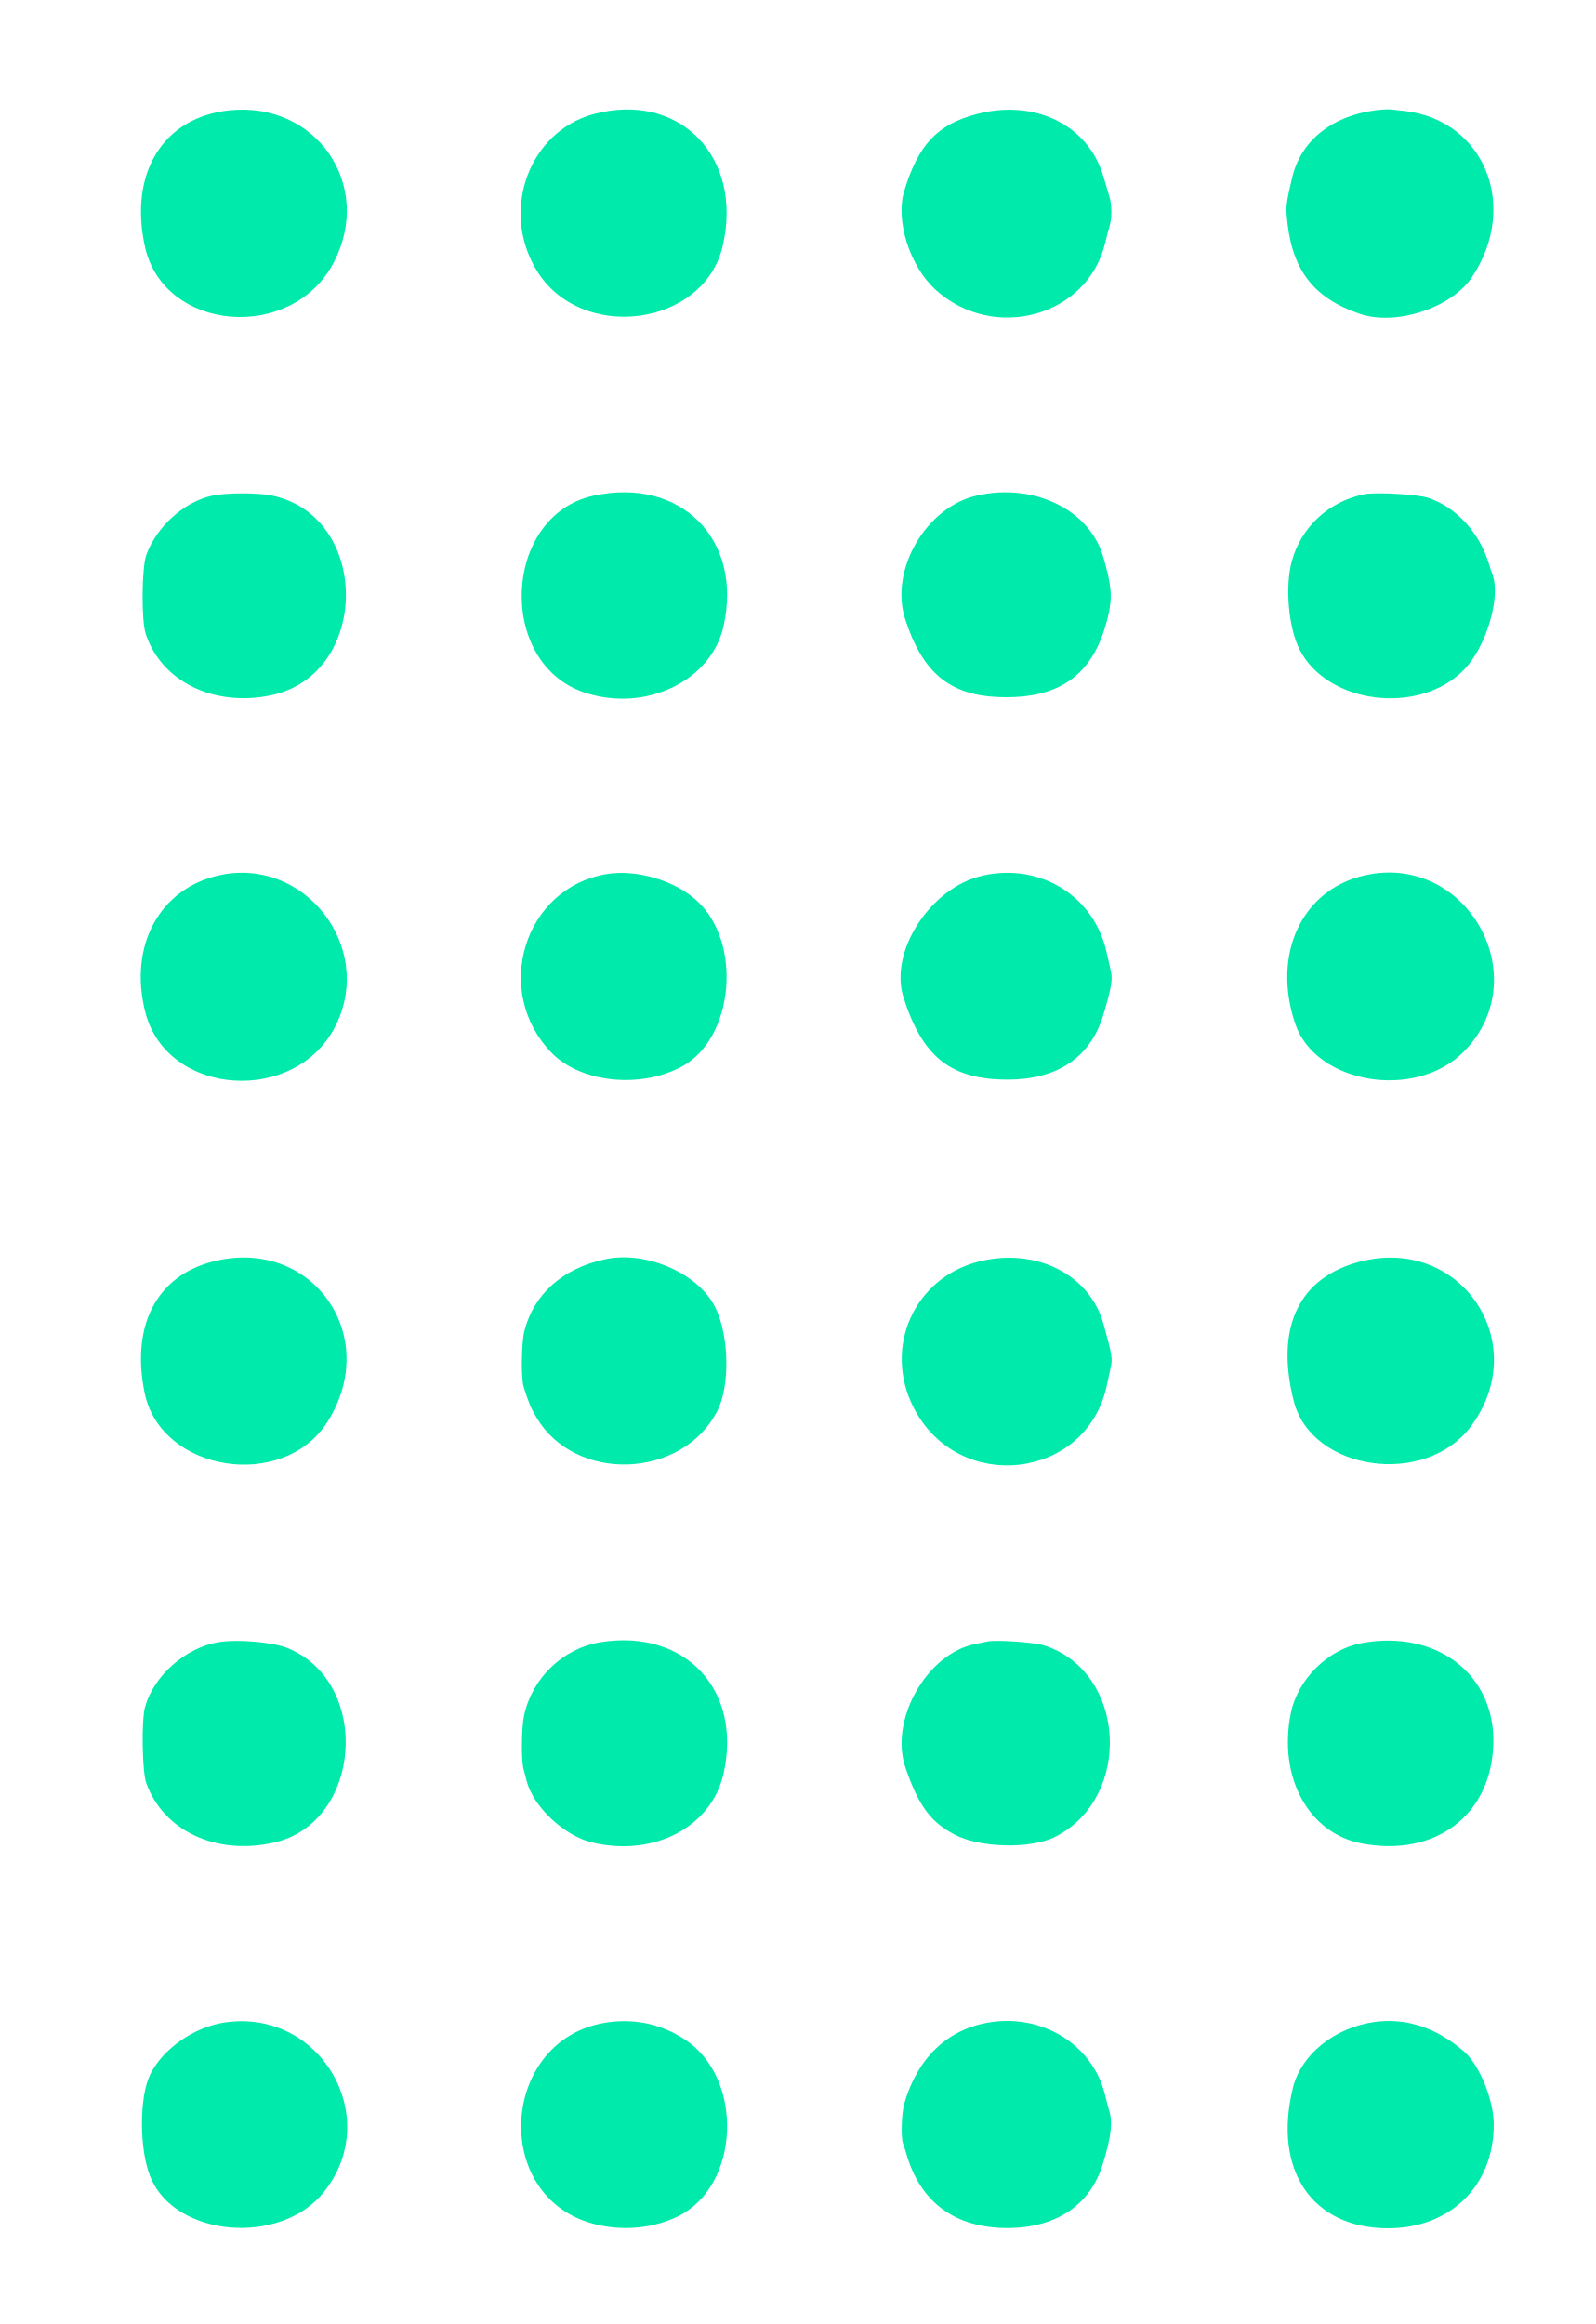
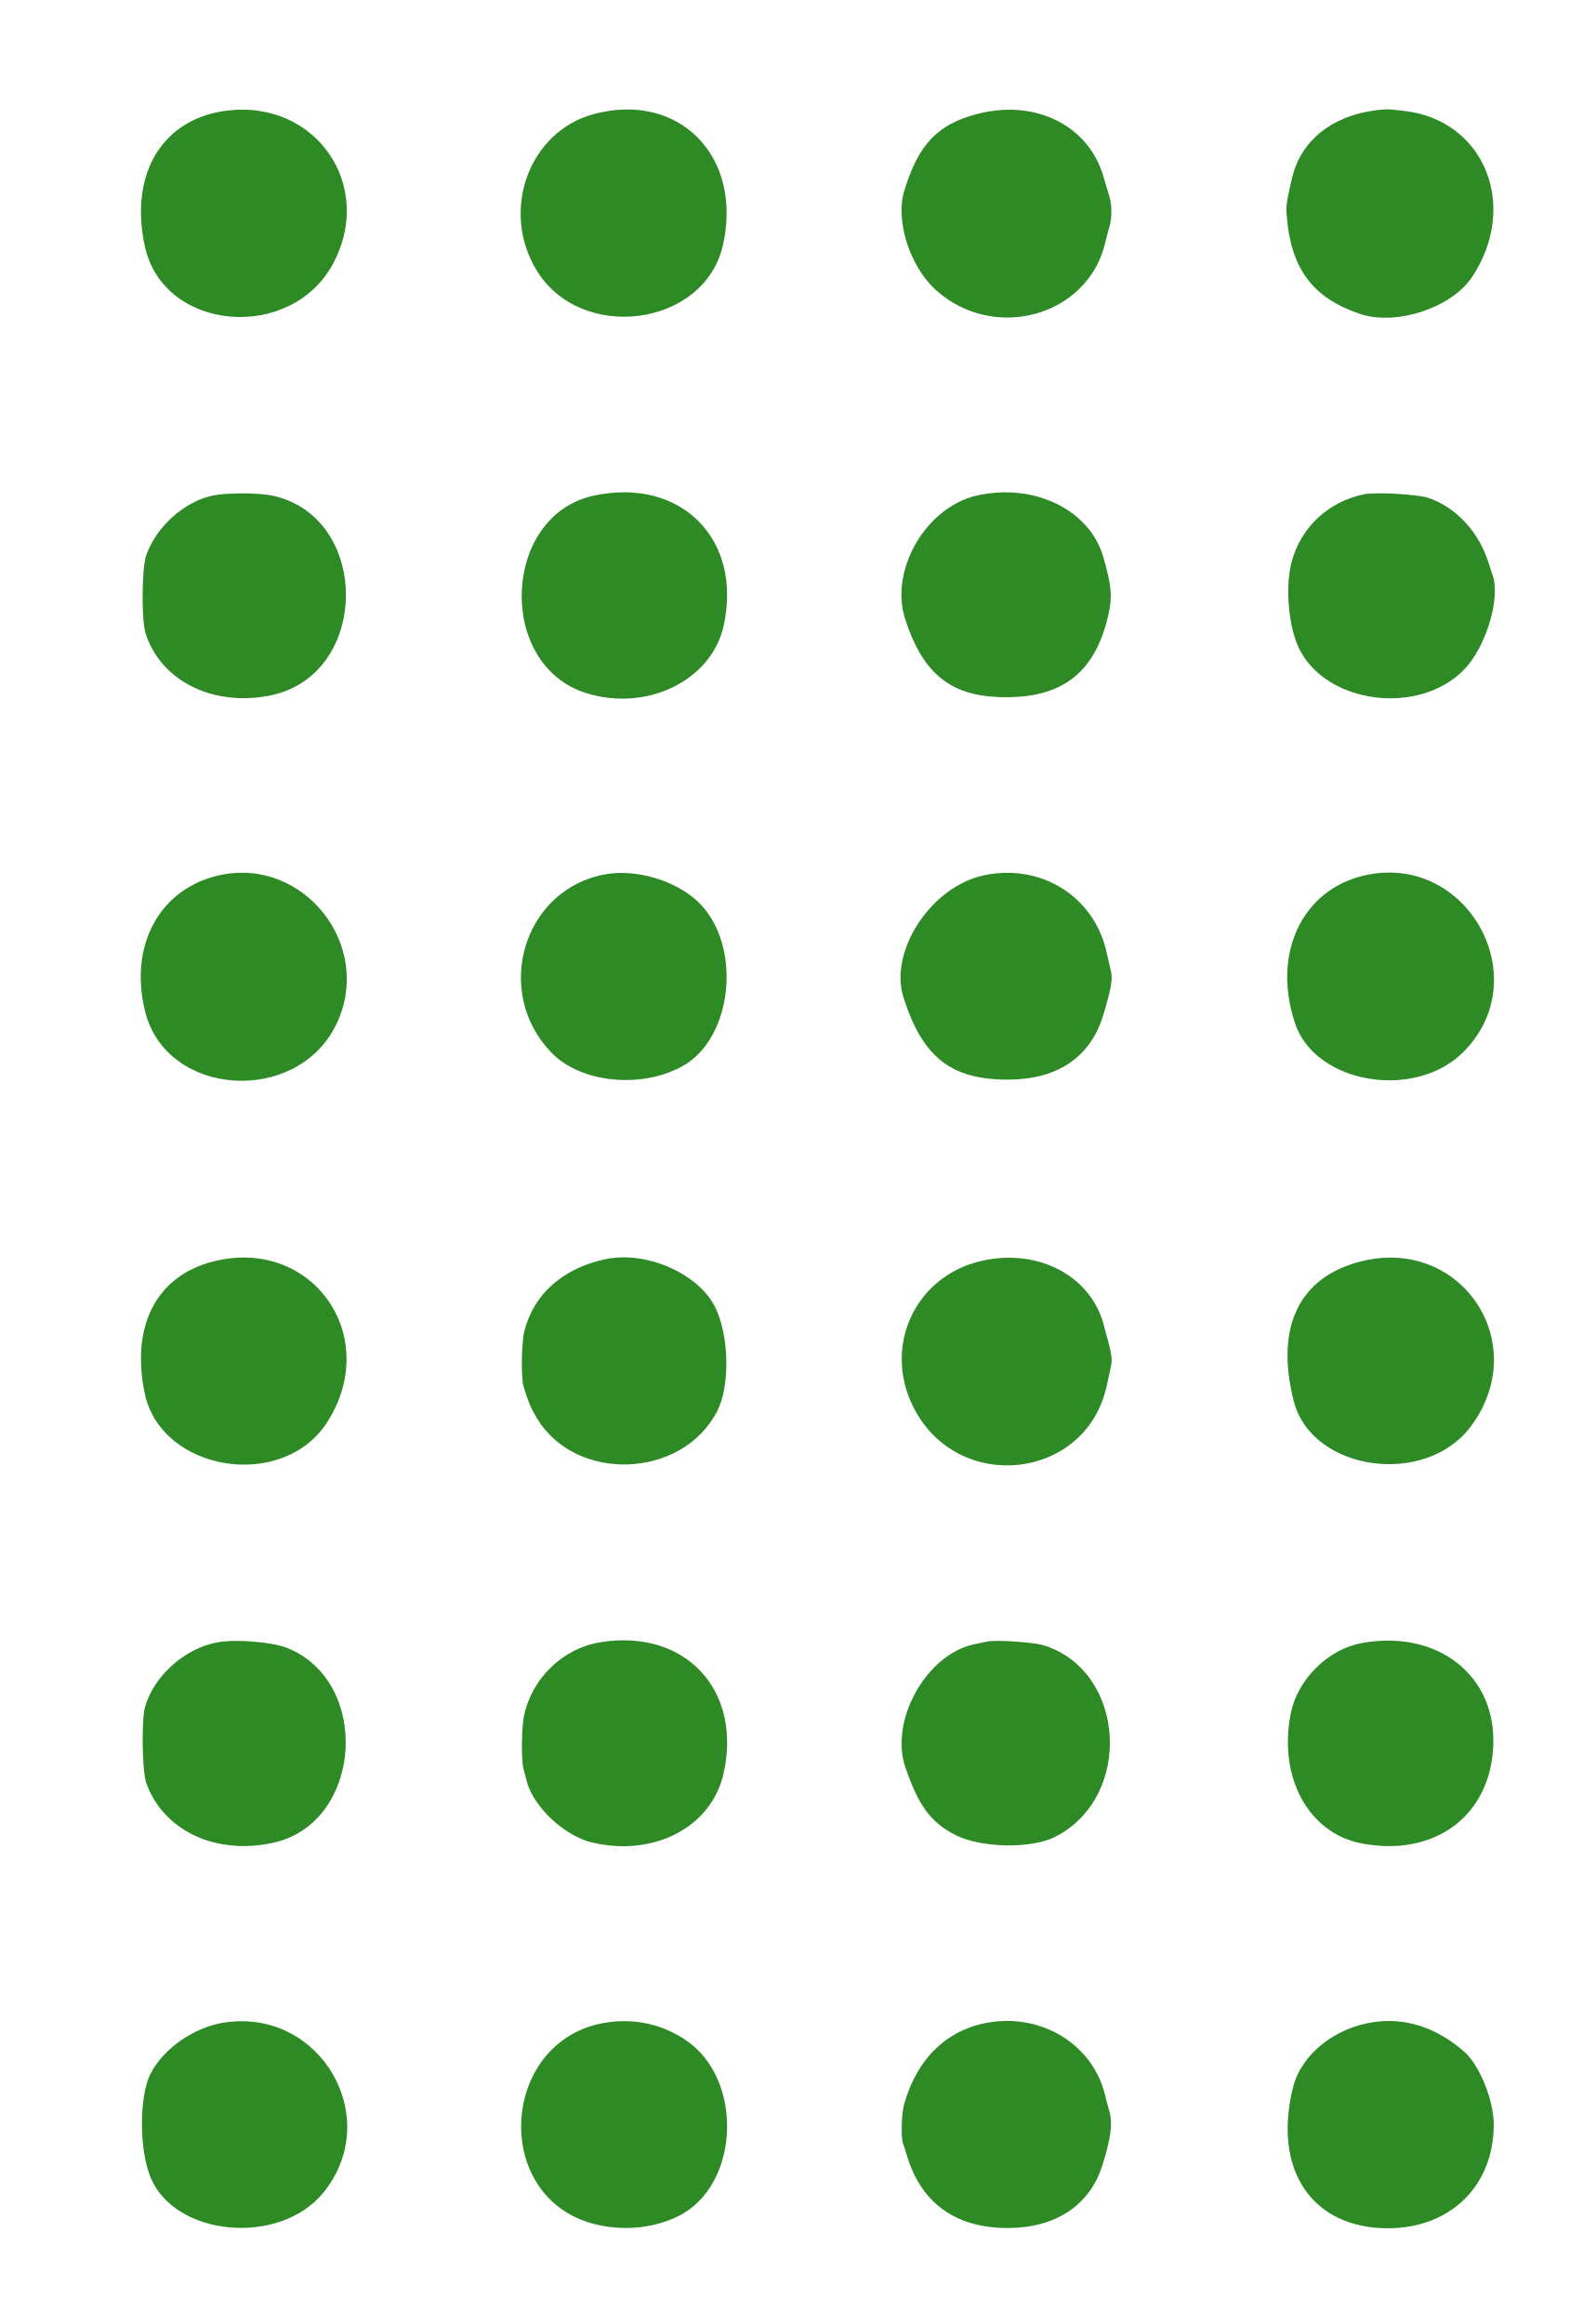
<svg xmlns="http://www.w3.org/2000/svg" id="svg" version="1.1" width="400" height="582.456" viewBox="0, 0, 400,582.456">
  <g id="svgg">
-     <path id="path0" d="M57.524 27.652 C 40.916 29.375,32.259 43.335,36.330 61.829 C 41.035 83.206,73.175 85.878,83.657 65.764 C 93.733 46.430,79.307 25.391,57.524 27.652 M344.824 27.636 C 333.741 29.065,326.017 35.313,323.851 44.600 C 322.495 50.409,322.329 51.539,322.495 53.802 C 323.479 67.233,328.904 74.596,340.800 78.650 C 349.899 81.751,363.813 77.188,368.975 69.412 C 380.810 51.581,372.007 30.046,351.965 27.803 C 350.774 27.669,349.260 27.503,348.600 27.432 C 347.940 27.362,346.241 27.453,344.824 27.636 M148.897 28.571 C 132.685 32.872,125.382 52.567,134.416 67.618 C 145.445 85.991,176.464 81.982,181.163 61.575 C 186.298 39.273,170.287 22.896,148.897 28.571 M244.803 28.597 C 234.906 31.214,230.199 36.208,226.634 47.875 C 224.377 55.263,228.036 66.766,234.510 72.630 C 249.039 85.793,272.522 79.362,276.978 61.000 C 277.352 59.460,277.869 57.480,278.129 56.600 C 278.721 54.588,278.703 51.363,278.086 49.348 C 277.826 48.496,277.138 46.180,276.558 44.200 C 272.786 31.334,259.375 24.744,244.803 28.597 M53.225 124.222 C 46.139 125.759,39.224 131.977,36.662 139.118 C 35.517 142.308,35.411 155.393,36.502 158.781 C 40.367 170.779,53.611 177.279,68.000 174.240 C 92.821 168.997,92.979 129.430,68.200 124.204 C 64.687 123.464,56.679 123.473,53.225 124.222 M148.800 124.225 C 125.881 129.175,124.350 166.471,146.771 173.654 C 161.977 178.525,178.291 170.632,181.356 156.921 C 186.222 135.156,170.641 119.508,148.800 124.225 M244.852 124.193 C 232.100 127.077,222.920 142.859,226.863 155.116 C 231.198 168.588,238.018 174.258,250.425 174.703 C 265.902 175.259,274.371 168.925,277.775 154.247 C 278.860 149.566,278.596 146.566,276.464 139.380 C 272.990 127.674,259.058 120.980,244.852 124.193 M342.000 123.859 C 333.010 125.661,326.035 132.143,323.741 140.829 C 322.062 147.182,322.976 157.352,325.709 162.748 C 332.643 176.434,355.482 179.353,366.800 168.000 C 372.456 162.326,376.253 149.718,374.051 143.919 C 373.859 143.413,373.485 142.280,373.218 141.400 C 370.815 133.454,365.073 127.180,358.000 124.774 C 355.425 123.898,344.830 123.292,342.000 123.859 M54.810 219.399 C 39.895 222.783,32.198 237.141,36.424 253.694 C 41.851 274.948,74.393 277.061,84.256 256.800 C 93.851 237.088,76.119 214.565,54.810 219.399 M152.000 219.076 C 131.278 222.545,123.325 248.564,138.298 263.902 C 145.587 271.367,160.585 272.921,170.942 267.284 C 183.934 260.213,186.124 236.348,174.746 225.814 C 169.178 220.659,159.562 217.811,152.000 219.076 M246.483 219.410 C 233.337 222.265,222.773 238.383,226.454 249.972 C 231.215 264.961,238.347 270.584,252.600 270.583 C 265.080 270.583,273.387 264.937,276.558 254.301 C 278.569 247.557,278.926 245.467,278.427 243.348 C 278.175 242.276,277.693 240.159,277.356 238.643 C 274.237 224.613,260.870 216.286,246.483 219.410 M342.042 219.393 C 326.286 222.970,318.725 239.142,324.646 256.600 C 329.752 271.655,354.702 275.816,366.818 263.634 C 385.278 245.072,367.642 213.580,342.042 219.393 M53.308 316.193 C 39.246 319.828,32.808 332.225,36.241 349.057 C 40.299 368.957,71.023 373.821,82.093 356.316 C 95.807 334.630,78.001 309.811,53.308 316.193 M151.731 315.591 C 141.066 317.868,133.815 324.295,131.437 333.579 C 130.682 336.524,130.564 345.396,131.251 347.572 C 132.555 351.706,133.024 352.824,134.490 355.299 C 144.195 371.670,170.952 370.720,179.753 353.691 C 182.977 347.454,182.797 335.084,179.377 327.861 C 175.307 319.266,162.060 313.387,151.731 315.591 M245.200 316.218 C 229.106 320.361,221.378 337.665,228.927 352.654 C 240.001 374.642,272.383 371.000,277.422 347.200 C 277.724 345.770,278.174 343.697,278.421 342.593 C 278.885 340.518,278.711 339.496,276.592 331.825 C 273.142 319.336,259.477 312.542,245.200 316.218 M340.916 316.191 C 325.543 320.165,319.592 332.653,324.267 351.135 C 328.717 368.731,357.283 372.806,368.681 357.471 C 384.223 336.562,366.137 309.673,340.916 316.191 M54.539 411.610 C 46.340 413.091,38.533 420.043,36.360 427.800 C 35.419 431.160,35.622 443.980,36.663 446.882 C 40.972 458.903,54.261 465.083,68.721 461.790 C 90.704 456.785,93.201 421.826,72.200 413.099 C 68.416 411.527,59.269 410.756,54.539 411.610 M150.555 411.573 C 141.138 413.076,133.339 420.558,131.348 430.000 C 130.709 433.029,130.620 441.012,131.200 443.254 C 131.420 444.104,131.790 445.531,132.023 446.424 C 133.703 452.868,141.477 460.144,148.437 461.784 C 163.964 465.444,178.328 457.910,181.350 444.521 C 186.085 423.544,171.737 408.193,150.555 411.573 M247.400 411.422 C 246.960 411.524,245.610 411.805,244.400 412.046 C 232.252 414.464,222.859 431.147,226.955 443.030 C 230.234 452.545,233.214 456.609,239.241 459.789 C 245.640 463.164,258.427 463.447,264.503 460.347 C 284.102 450.349,282.213 418.819,261.629 412.364 C 259.076 411.563,249.518 410.931,247.400 411.422 M341.351 411.789 C 332.870 413.329,325.235 420.873,323.528 429.400 C 320.313 445.458,328.031 459.551,341.400 462.038 C 359.757 465.453,373.669 454.990,374.290 437.300 C 374.906 419.760,360.197 408.368,341.351 411.789 M56.451 506.863 C 48.787 507.960,40.939 513.375,37.700 519.800 C 34.841 525.472,34.873 538.857,37.763 545.772 C 43.992 560.682,70.248 562.921,81.103 549.469 C 96.213 530.745,80.411 503.436,56.451 506.863 M152.600 506.816 C 125.396 510.381,122.567 550.705,149.050 557.423 C 156.083 559.207,163.691 558.502,169.889 555.492 C 185.470 547.926,186.586 520.996,171.725 511.195 C 165.947 507.385,159.507 505.911,152.600 506.816 M248.219 506.825 C 237.596 508.460,229.931 515.720,226.644 527.262 C 225.945 529.715,225.772 535.779,226.358 537.281 C 226.555 537.787,226.953 539.010,227.242 540.000 C 230.762 552.071,239.471 558.402,252.551 558.399 C 264.595 558.396,273.166 552.717,276.320 542.650 C 278.474 535.776,278.943 532.025,278.023 529.028 C 277.815 528.353,277.338 526.540,276.961 525.000 C 273.933 512.619,261.531 504.777,248.219 506.825 M344.400 506.778 C 334.462 508.204,326.126 514.941,324.080 523.200 C 318.957 543.878,328.900 558.534,348.000 558.458 C 363.619 558.396,374.400 547.780,374.400 532.460 C 374.400 526.367,370.873 517.639,367.043 514.255 C 360.197 508.207,352.395 505.631,344.400 506.778 " stroke="none" fill="#00ebab" fill-rule="evenodd" />
-     <path id="path1" d="" stroke="none" fill="#00ebab" fill-rule="evenodd" />
-     <path id="path2" d="" stroke="none" fill="#00ebab" fill-rule="evenodd" />
-     <path id="path3" d="" stroke="none" fill="#00ebab" fill-rule="evenodd" />
-     <path id="path4" d="" stroke="none" fill="#00ebab" fill-rule="evenodd" />
+     <path id="path0" d="M57.524 27.652 C 40.916 29.375,32.259 43.335,36.330 61.829 C 41.035 83.206,73.175 85.878,83.657 65.764 C 93.733 46.430,79.307 25.391,57.524 27.652 M344.824 27.636 C 333.741 29.065,326.017 35.313,323.851 44.600 C 322.495 50.409,322.329 51.539,322.495 53.802 C 323.479 67.233,328.904 74.596,340.800 78.650 C 349.899 81.751,363.813 77.188,368.975 69.412 C 380.810 51.581,372.007 30.046,351.965 27.803 C 350.774 27.669,349.260 27.503,348.600 27.432 C 347.940 27.362,346.241 27.453,344.824 27.636 M148.897 28.571 C 132.685 32.872,125.382 52.567,134.416 67.618 C 145.445 85.991,176.464 81.982,181.163 61.575 C 186.298 39.273,170.287 22.896,148.897 28.571 M244.803 28.597 C 234.906 31.214,230.199 36.208,226.634 47.875 C 224.377 55.263,228.036 66.766,234.510 72.630 C 249.039 85.793,272.522 79.362,276.978 61.000 C 277.352 59.460,277.869 57.480,278.129 56.600 C 278.721 54.588,278.703 51.363,278.086 49.348 C 277.826 48.496,277.138 46.180,276.558 44.200 C 272.786 31.334,259.375 24.744,244.803 28.597 M53.225 124.222 C 46.139 125.759,39.224 131.977,36.662 139.118 C 35.517 142.308,35.411 155.393,36.502 158.781 C 40.367 170.779,53.611 177.279,68.000 174.240 C 92.821 168.997,92.979 129.430,68.200 124.204 C 64.687 123.464,56.679 123.473,53.225 124.222 M148.800 124.225 C 125.881 129.175,124.350 166.471,146.771 173.654 C 161.977 178.525,178.291 170.632,181.356 156.921 C 186.222 135.156,170.641 119.508,148.800 124.225 M244.852 124.193 C 232.100 127.077,222.920 142.859,226.863 155.116 C 231.198 168.588,238.018 174.258,250.425 174.703 C 265.902 175.259,274.371 168.925,277.775 154.247 C 278.860 149.566,278.596 146.566,276.464 139.380 C 272.990 127.674,259.058 120.980,244.852 124.193 M342.000 123.859 C 333.010 125.661,326.035 132.143,323.741 140.829 C 322.062 147.182,322.976 157.352,325.709 162.748 C 332.643 176.434,355.482 179.353,366.800 168.000 C 372.456 162.326,376.253 149.718,374.051 143.919 C 373.859 143.413,373.485 142.280,373.218 141.400 C 370.815 133.454,365.073 127.180,358.000 124.774 C 355.425 123.898,344.830 123.292,342.000 123.859 M54.810 219.399 C 39.895 222.783,32.198 237.141,36.424 253.694 C 41.851 274.948,74.393 277.061,84.256 256.800 C 93.851 237.088,76.119 214.565,54.810 219.399 M152.000 219.076 C 131.278 222.545,123.325 248.564,138.298 263.902 C 145.587 271.367,160.585 272.921,170.942 267.284 C 183.934 260.213,186.124 236.348,174.746 225.814 C 169.178 220.659,159.562 217.811,152.000 219.076 M246.483 219.410 C 233.337 222.265,222.773 238.383,226.454 249.972 C 231.215 264.961,238.347 270.584,252.600 270.583 C 265.080 270.583,273.387 264.937,276.558 254.301 C 278.569 247.557,278.926 245.467,278.427 243.348 C 278.175 242.276,277.693 240.159,277.356 238.643 C 274.237 224.613,260.870 216.286,246.483 219.410 M342.042 219.393 C 326.286 222.970,318.725 239.142,324.646 256.600 C 329.752 271.655,354.702 275.816,366.818 263.634 C 385.278 245.072,367.642 213.580,342.042 219.393 M53.308 316.193 C 39.246 319.828,32.808 332.225,36.241 349.057 C 40.299 368.957,71.023 373.821,82.093 356.316 C 95.807 334.630,78.001 309.811,53.308 316.193 M151.731 315.591 C 141.066 317.868,133.815 324.295,131.437 333.579 C 130.682 336.524,130.564 345.396,131.251 347.572 C 132.555 351.706,133.024 352.824,134.490 355.299 C 144.195 371.670,170.952 370.720,179.753 353.691 C 182.977 347.454,182.797 335.084,179.377 327.861 C 175.307 319.266,162.060 313.387,151.731 315.591 M245.200 316.218 C 229.106 320.361,221.378 337.665,228.927 352.654 C 240.001 374.642,272.383 371.000,277.422 347.200 C 277.724 345.770,278.174 343.697,278.421 342.593 C 278.885 340.518,278.711 339.496,276.592 331.825 C 273.142 319.336,259.477 312.542,245.200 316.218 M340.916 316.191 C 325.543 320.165,319.592 332.653,324.267 351.135 C 328.717 368.731,357.283 372.806,368.681 357.471 C 384.223 336.562,366.137 309.673,340.916 316.191 M54.539 411.610 C 46.340 413.091,38.533 420.043,36.360 427.800 C 35.419 431.160,35.622 443.980,36.663 446.882 C 40.972 458.903,54.261 465.083,68.721 461.790 C 90.704 456.785,93.201 421.826,72.200 413.099 C 68.416 411.527,59.269 410.756,54.539 411.610 M150.555 411.573 C 141.138 413.076,133.339 420.558,131.348 430.000 C 130.709 433.029,130.620 441.012,131.200 443.254 C 131.420 444.104,131.790 445.531,132.023 446.424 C 133.703 452.868,141.477 460.144,148.437 461.784 C 163.964 465.444,178.328 457.910,181.350 444.521 C 186.085 423.544,171.737 408.193,150.555 411.573 M247.400 411.422 C 246.960 411.524,245.610 411.805,244.400 412.046 C 232.252 414.464,222.859 431.147,226.955 443.030 C 230.234 452.545,233.214 456.609,239.241 459.789 C 245.640 463.164,258.427 463.447,264.503 460.347 C 284.102 450.349,282.213 418.819,261.629 412.364 C 259.076 411.563,249.518 410.931,247.400 411.422 M341.351 411.789 C 332.870 413.329,325.235 420.873,323.528 429.400 C 320.313 445.458,328.031 459.551,341.400 462.038 C 359.757 465.453,373.669 454.990,374.290 437.300 C 374.906 419.760,360.197 408.368,341.351 411.789 M56.451 506.863 C 48.787 507.960,40.939 513.375,37.700 519.800 C 34.841 525.472,34.873 538.857,37.763 545.772 C 43.992 560.682,70.248 562.921,81.103 549.469 C 96.213 530.745,80.411 503.436,56.451 506.863 M152.600 506.816 C 125.396 510.381,122.567 550.705,149.050 557.423 C 156.083 559.207,163.691 558.502,169.889 555.492 C 185.470 547.926,186.586 520.996,171.725 511.195 C 165.947 507.385,159.507 505.911,152.600 506.816 M248.219 506.825 C 237.596 508.460,229.931 515.720,226.644 527.262 C 225.945 529.715,225.772 535.779,226.358 537.281 C 226.555 537.787,226.953 539.010,227.242 540.000 C 230.762 552.071,239.471 558.402,252.551 558.399 C 264.595 558.396,273.166 552.717,276.320 542.650 C 278.474 535.776,278.943 532.025,278.023 529.028 C 277.815 528.353,277.338 526.540,276.961 525.000 C 273.933 512.619,261.531 504.777,248.219 506.825 M344.400 506.778 C 334.462 508.204,326.126 514.941,324.080 523.200 C 318.957 543.878,328.900 558.534,348.000 558.458 C 363.619 558.396,374.400 547.780,374.400 532.460 C 374.400 526.367,370.873 517.639,367.043 514.255 C 360.197 508.207,352.395 505.631,344.400 506.778 " stroke="none" fill="#2d8a25" fill-rule="evenodd" />
+     <path id="path1" d="" stroke="none" fill="#2d8a25" fill-rule="evenodd" />
+     <path id="path2" d="" stroke="none" fill="#2d8a25" fill-rule="evenodd" />
+     <path id="path3" d="" stroke="none" fill="#2d8a25" fill-rule="evenodd" />
+     <path id="path4" d="" stroke="none" fill="#2d8a25" fill-rule="evenodd" />
  </g>
</svg>
